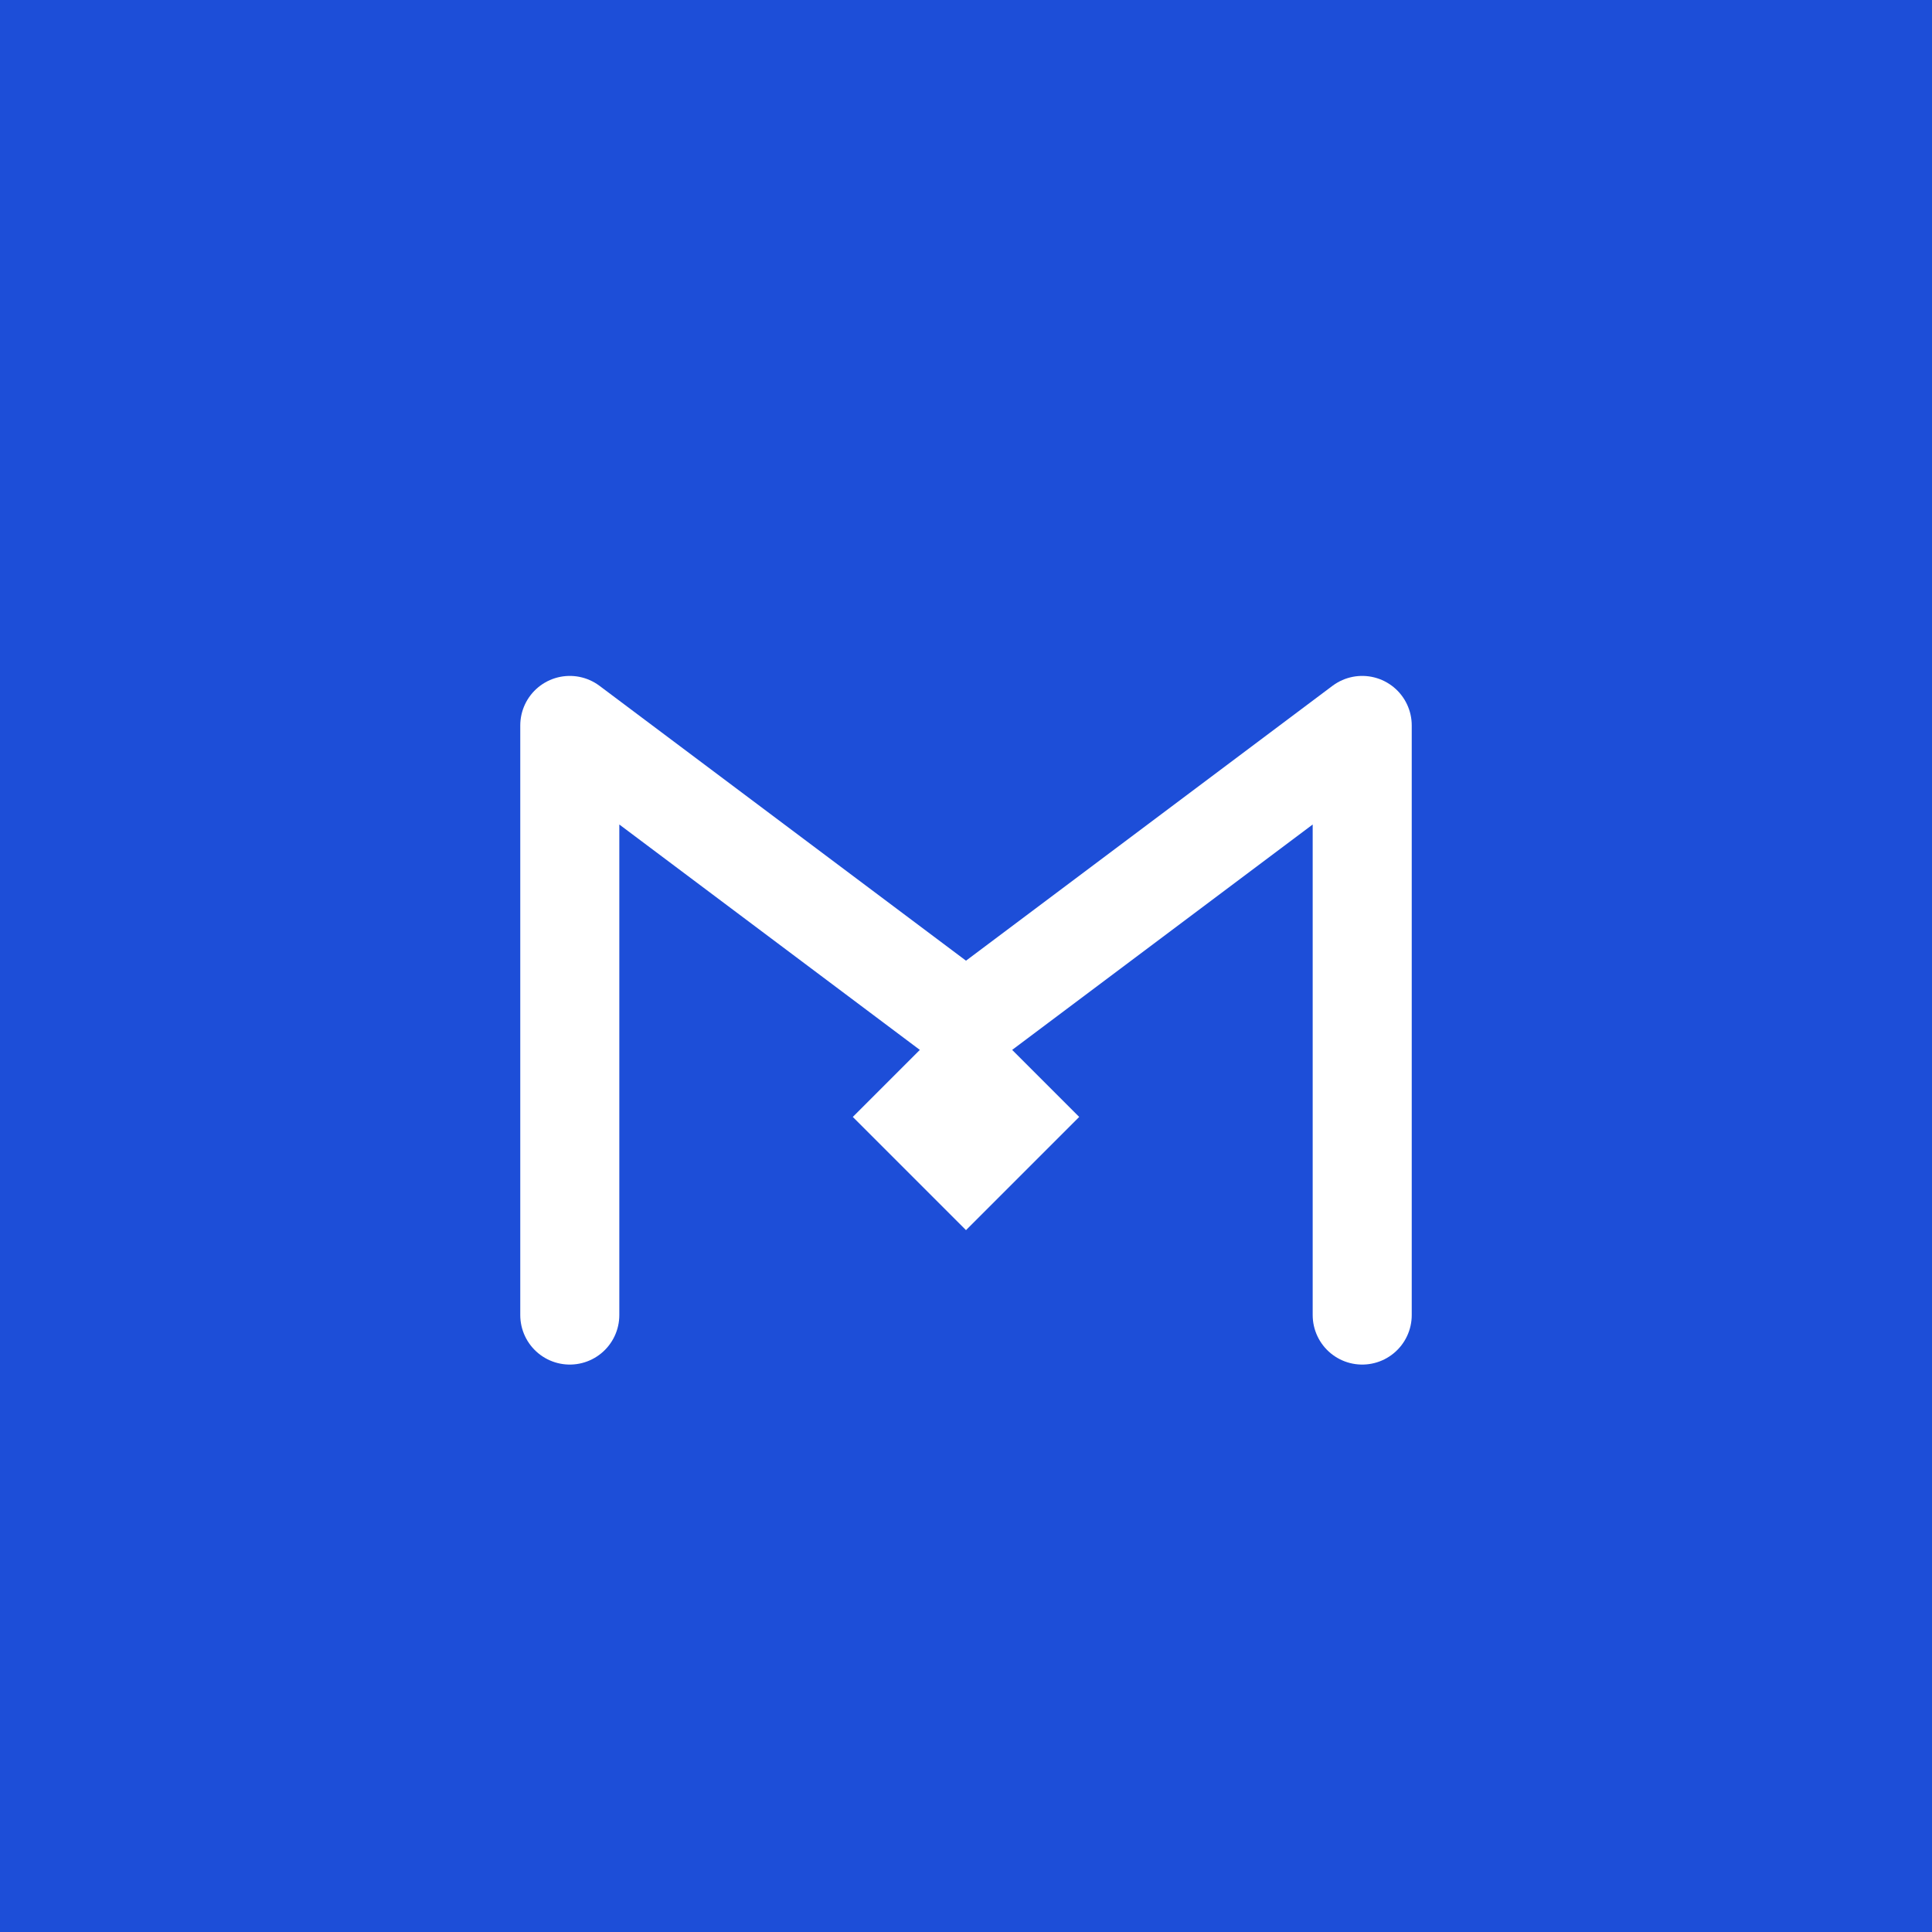
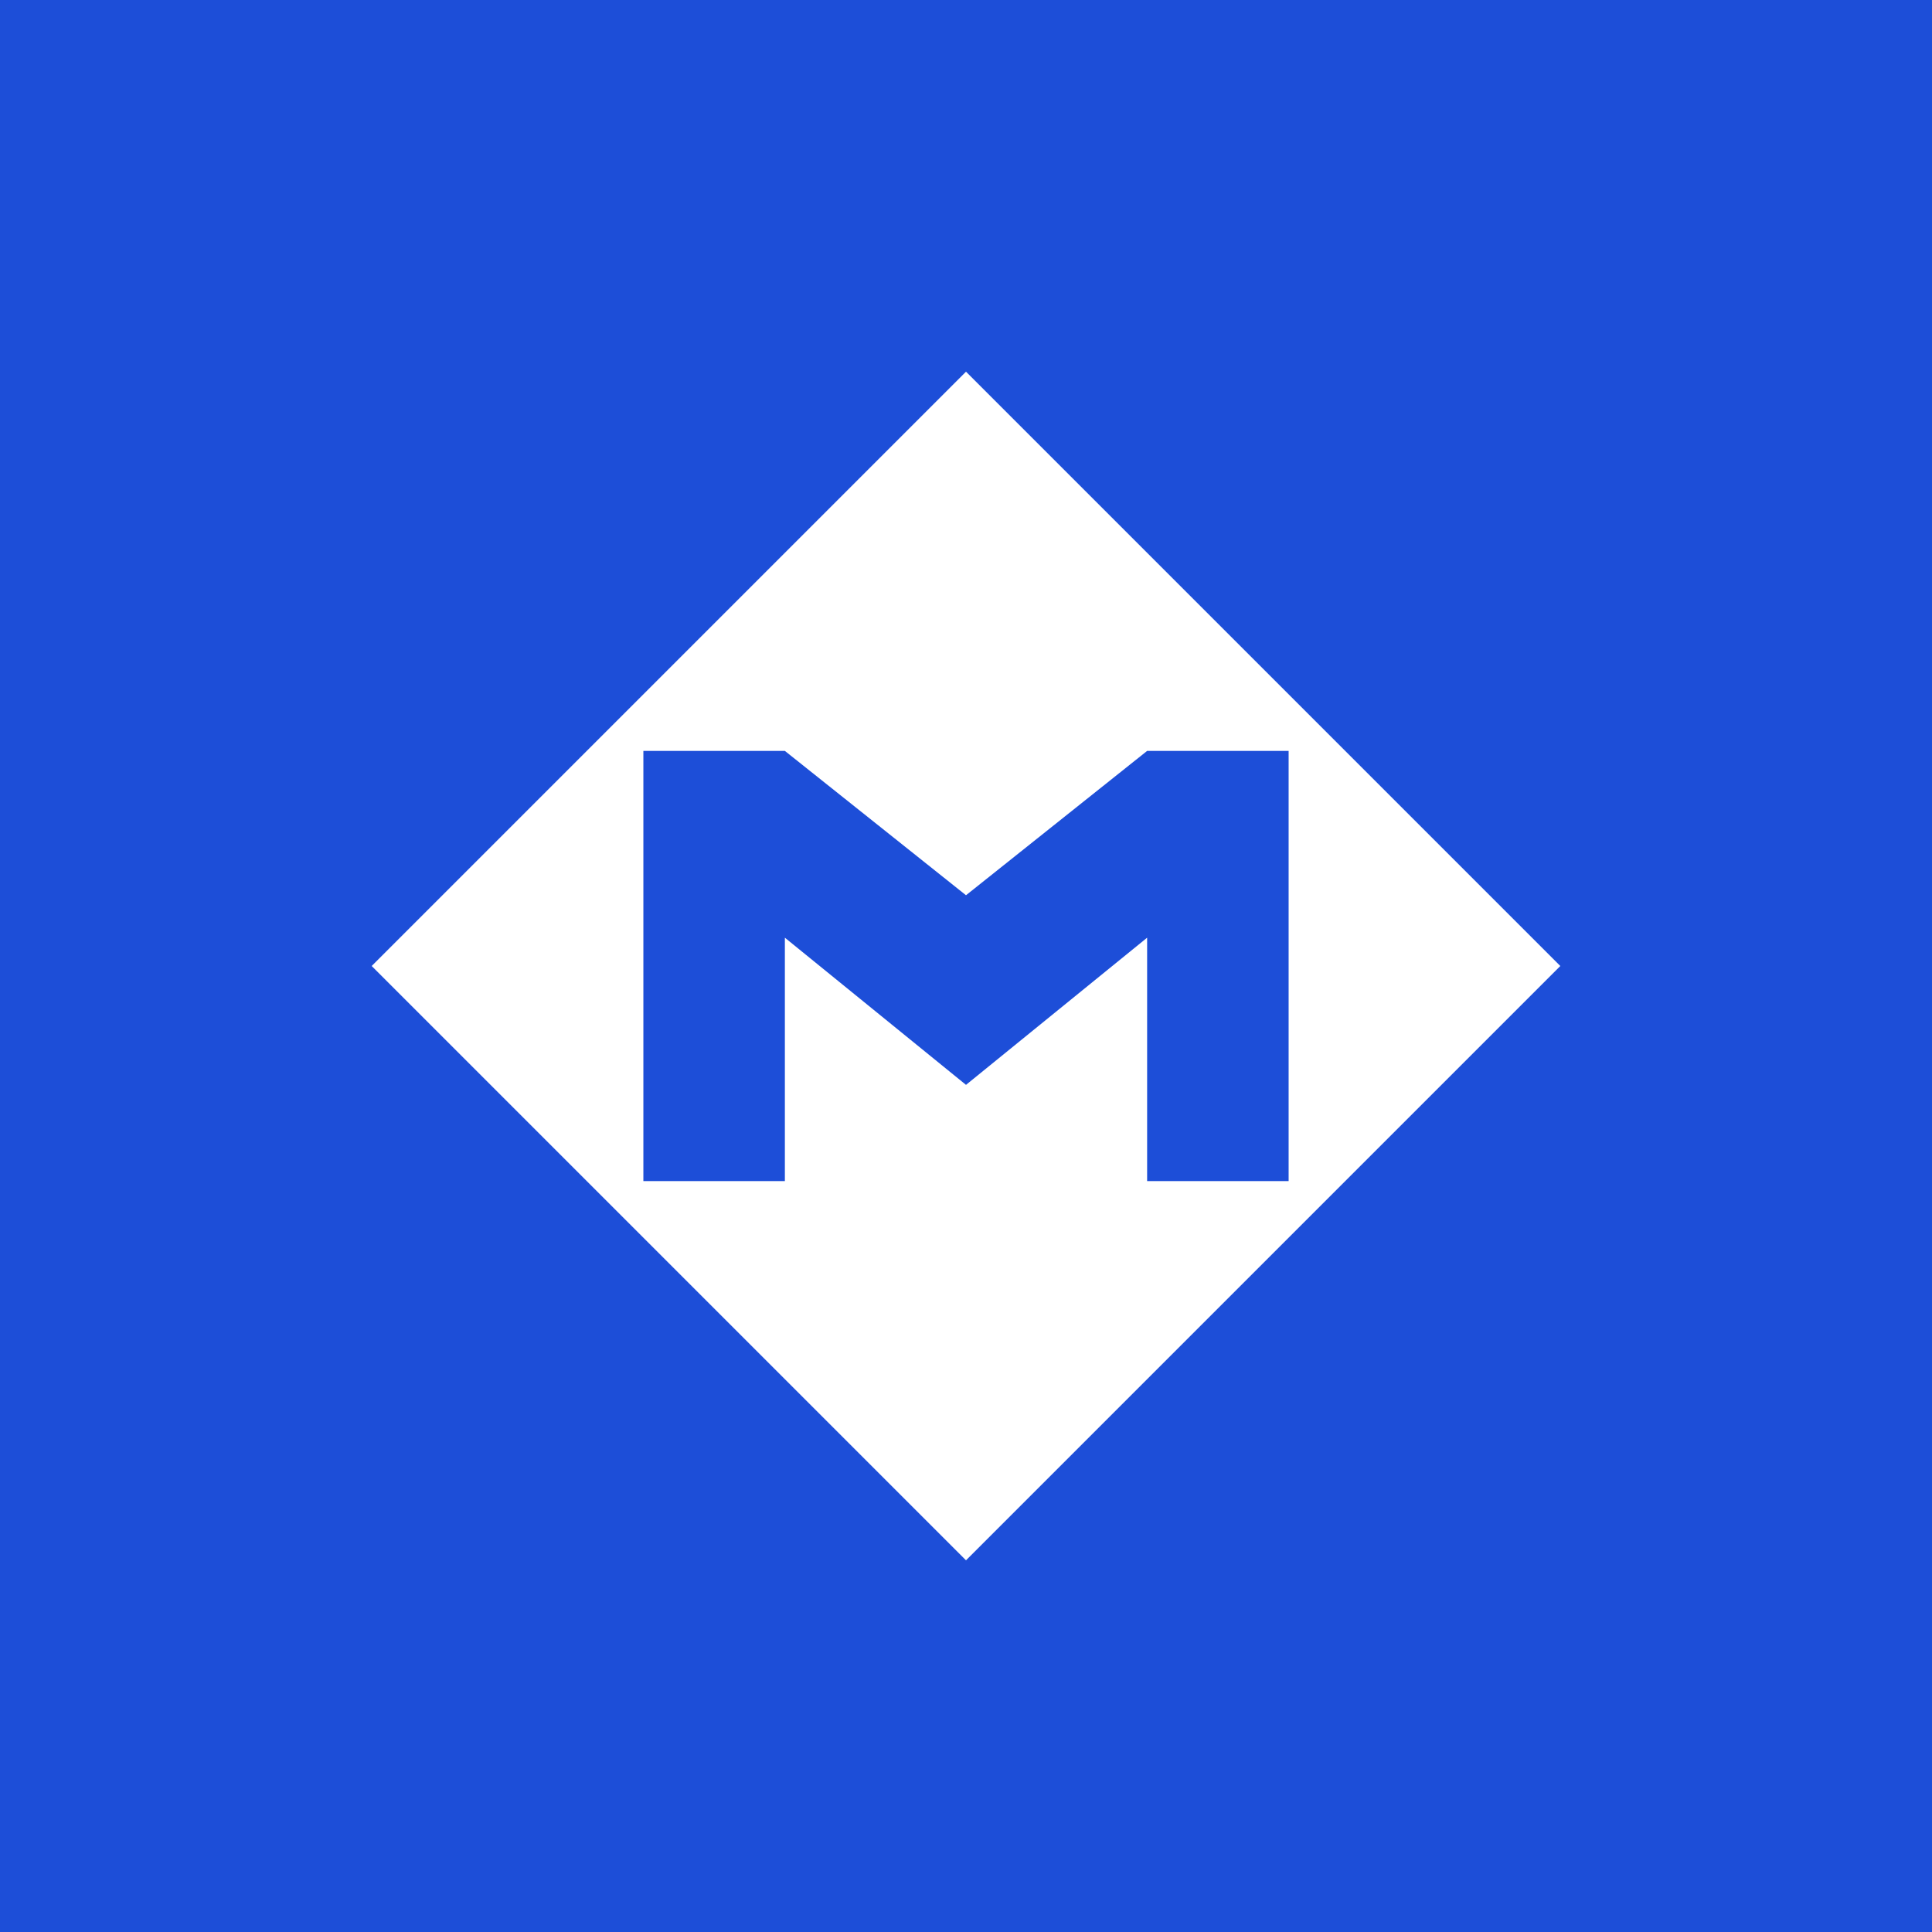
<svg xmlns="http://www.w3.org/2000/svg" viewBox="0 0 512 512">
  <rect width="512" height="512" fill="#1d4ed8" />
-   <svg x="106" y="106" width="300" height="300" viewBox="0 0 24 24" fill="none" stroke="#ffffff" stroke-width="2.1" stroke-linejoin="round" stroke-linecap="round">
-     <path d="M3.6 19.4V6.9L12 13.2 20.4 6.9v12.5" />
-     <path d="M12 12.8l2.4 2.4-2.4 2.4-2.4-2.4z" fill="#ffffff" stroke="none" />
+   <svg x="76" y="76" width="360" height="360" viewBox="0 0 24 24">
+     <path fill="#ffffff" fill-rule="evenodd" clip-rule="evenodd" d="M12 1.5 22.5 12 12 22.5 1.5 12 12 1.5Zm-5.7 14.3V8.2h2.5l3.2 2.55 3.2-2.55h2.5v7.6h-2.5v-4.3L12 14.1l-3.2-2.6v4.3H6.8Z" />
  </svg>
</svg>
